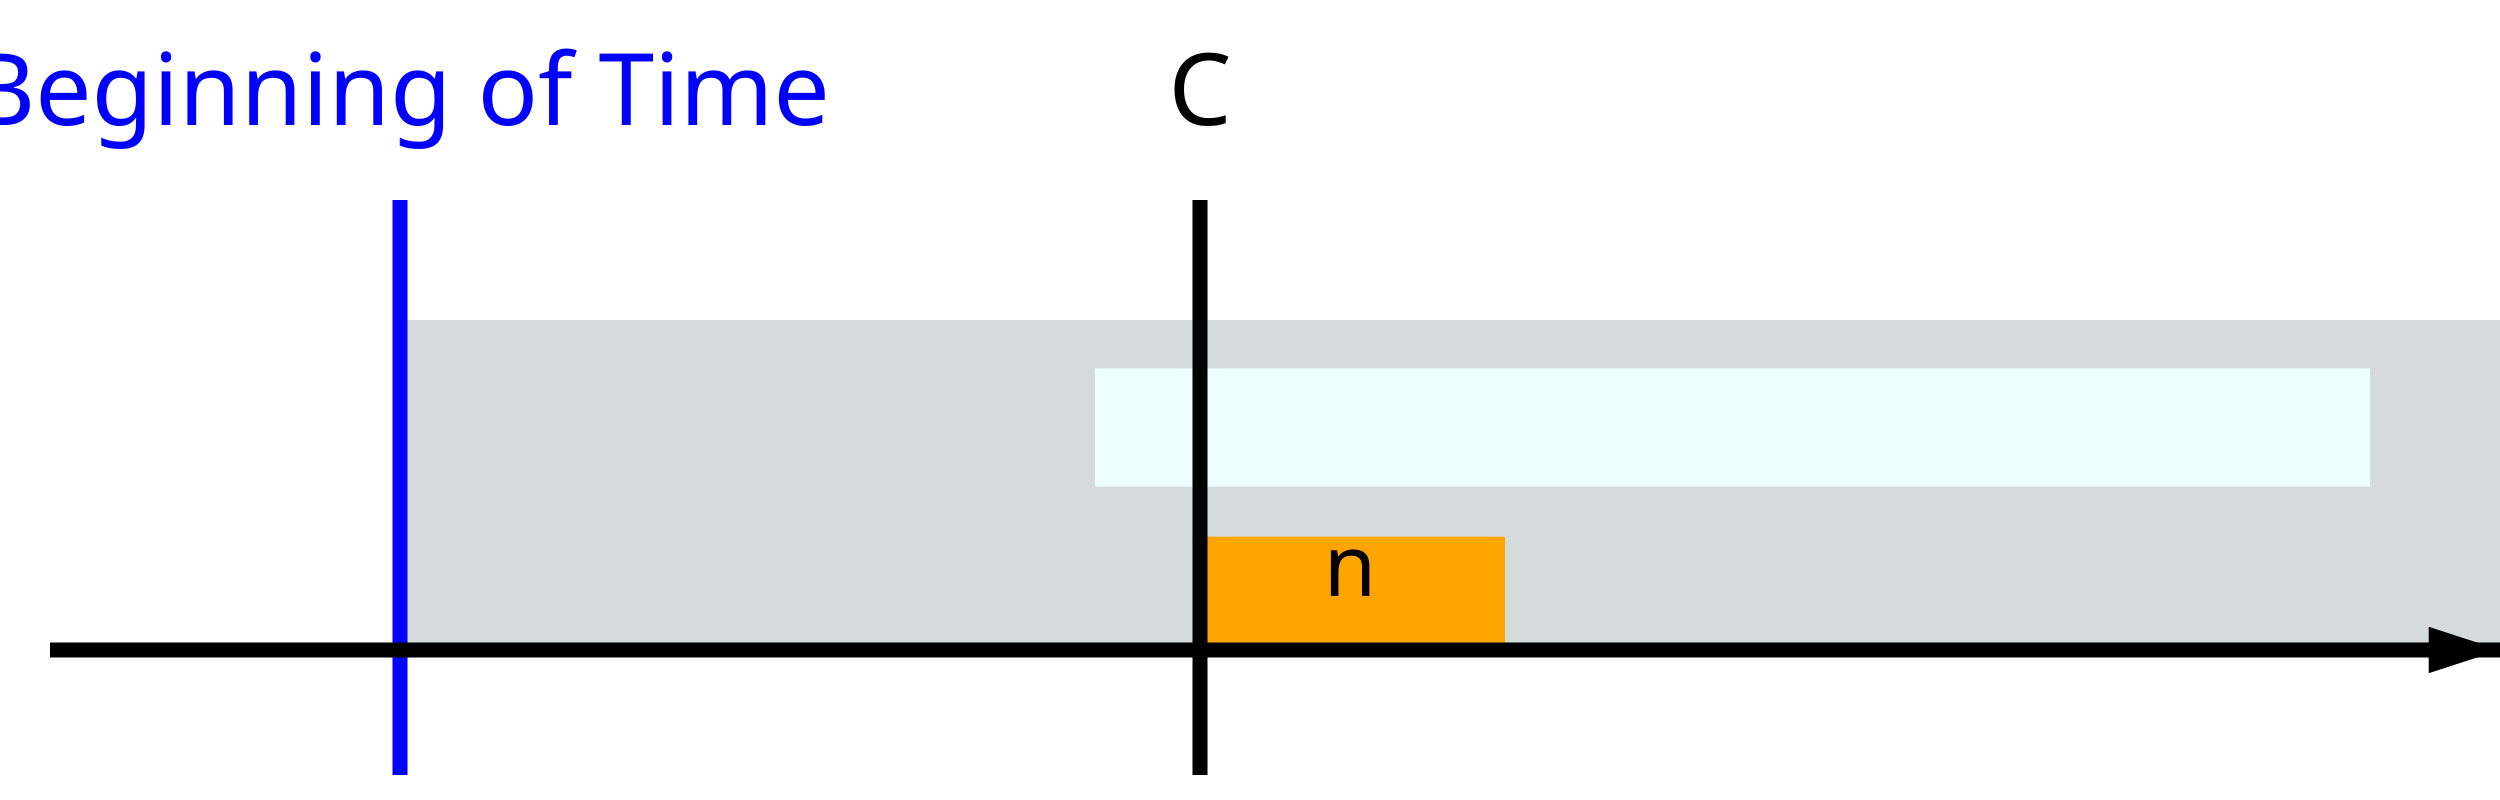
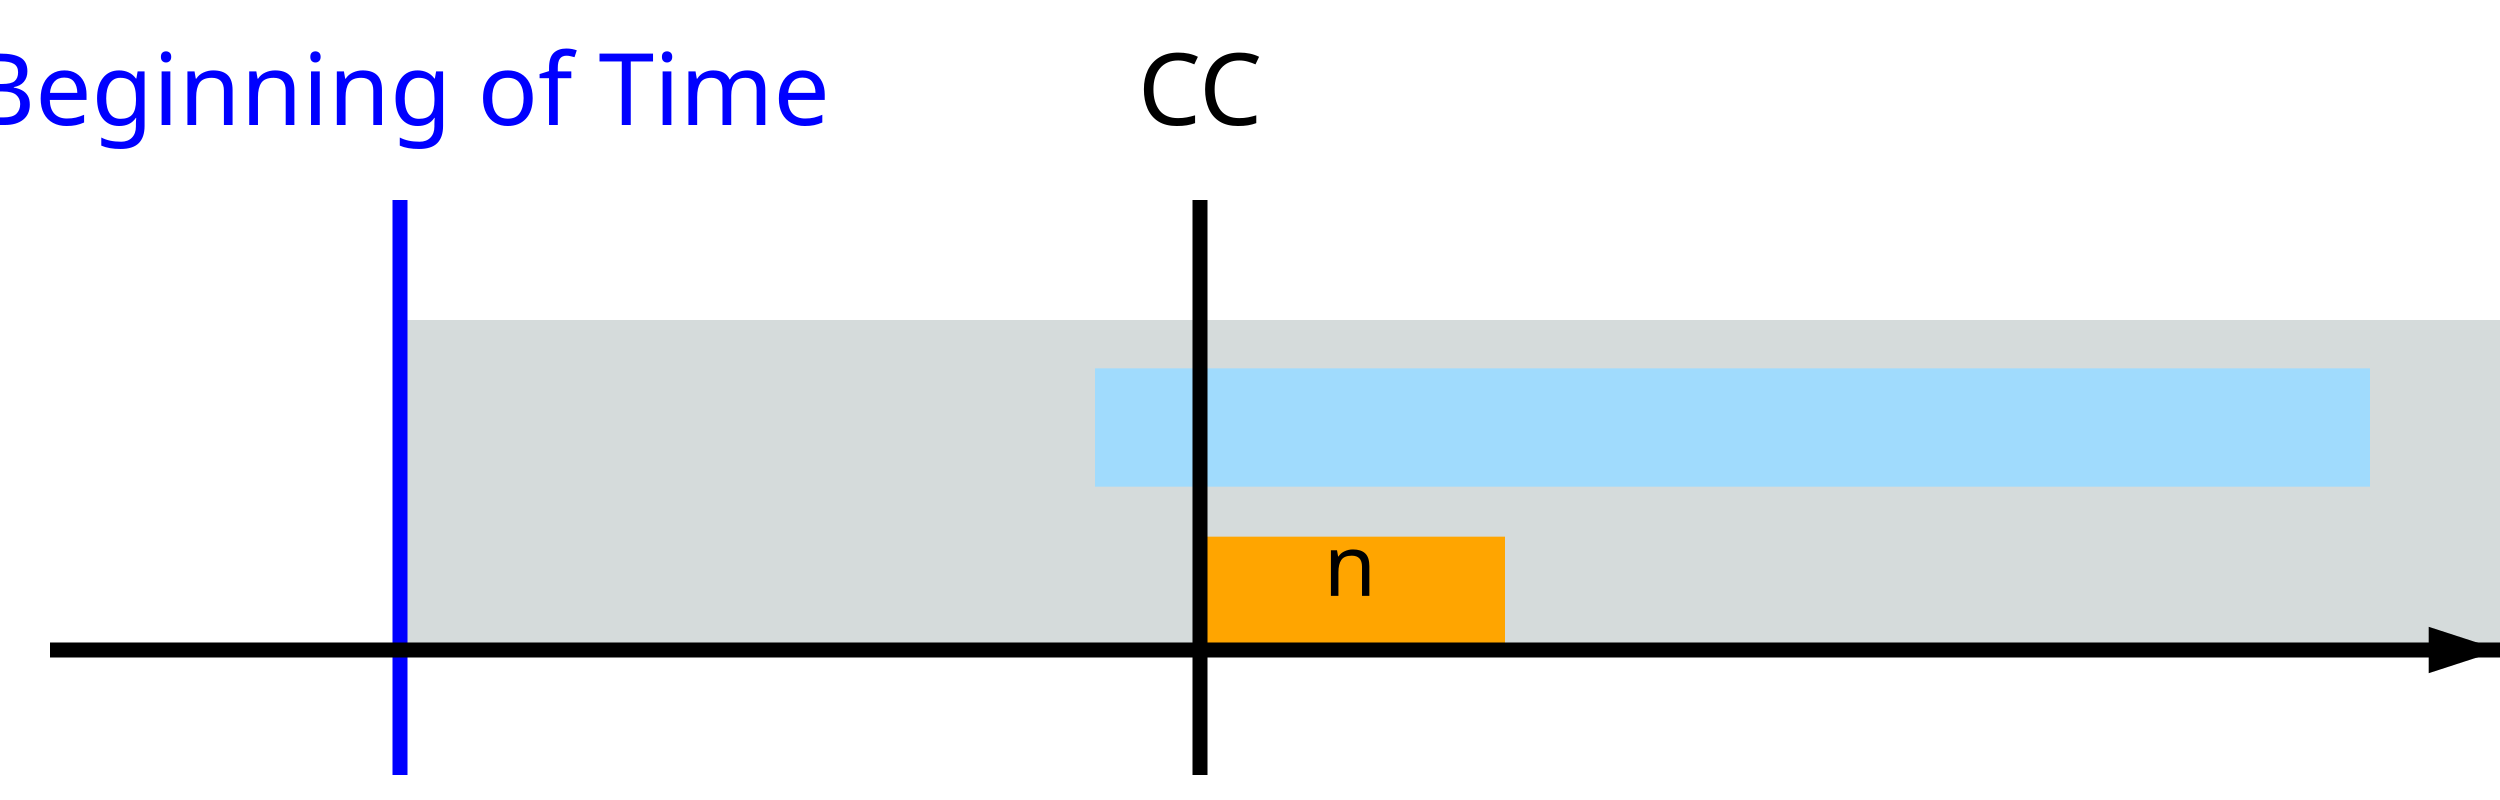
<svg xmlns="http://www.w3.org/2000/svg" width="500px" height="160px">
  <pattern id="dottedPattern" x="10" y="9" width="10" height="10" patternUnits="userSpaceOnUse">
    <circle cx="6" cy="6" r="3" style="stroke: none; fill: orange" />
  </pattern>
  <rect x="80" y="65" width="420" height="65" stroke="#D5DBDB" stroke-width="2" fill="#D5DBDB " />
-   <rect x="220" y="74.667" width="253" height="21.667" stroke="#eeffff" stroke-width="2" fill="#eeffff " />
+   <rect x="220" y="74.667" width="253" height="21.667" stroke="#a0dbfd" stroke-width="2" fill="#a0dbfd " />
  <rect x="240" y="108.333" width="60" height="21.667" stroke="orange" stroke-width="2" fill="orange " />
  <text x="270" y="119.167" font-family="sans-serif" font-size="17px" font-weight="normal" text-anchor="middle" alignment-baseline="middle" fill="black">n</text>
  <line x1="80" y1="40" x2="80" y2="155" stroke="blue" stroke-width="3" />
  <text x="80" y="25" font-family="sans-serif" font-size="20px" font-weight="normal" text-anchor="middle" alignment-baseline="middle" fill="blue">Beginning of Time</text>
  <line x1="240" y1="40" x2="240" y2="155" stroke="black" stroke-width="3" />
-   <text x="240" y="25" font-family="sans-serif" font-size="20px" font-weight="normal" text-anchor="middle" alignment-baseline="middle" fill="black">C</text>
+   <text x="240" y="25" font-family="sans-serif" font-size="20px" font-weight="normal" text-anchor="middle" alignment-baseline="middle" fill="black">CC</text>
  <path d="M 10 130 h 500" stroke="#000" stroke-width="3" fill="none" />
  <path d="M 500 130 l -14.26 4.64v -9.28z" stroke="#000" stroke-width="0" />
</svg>
